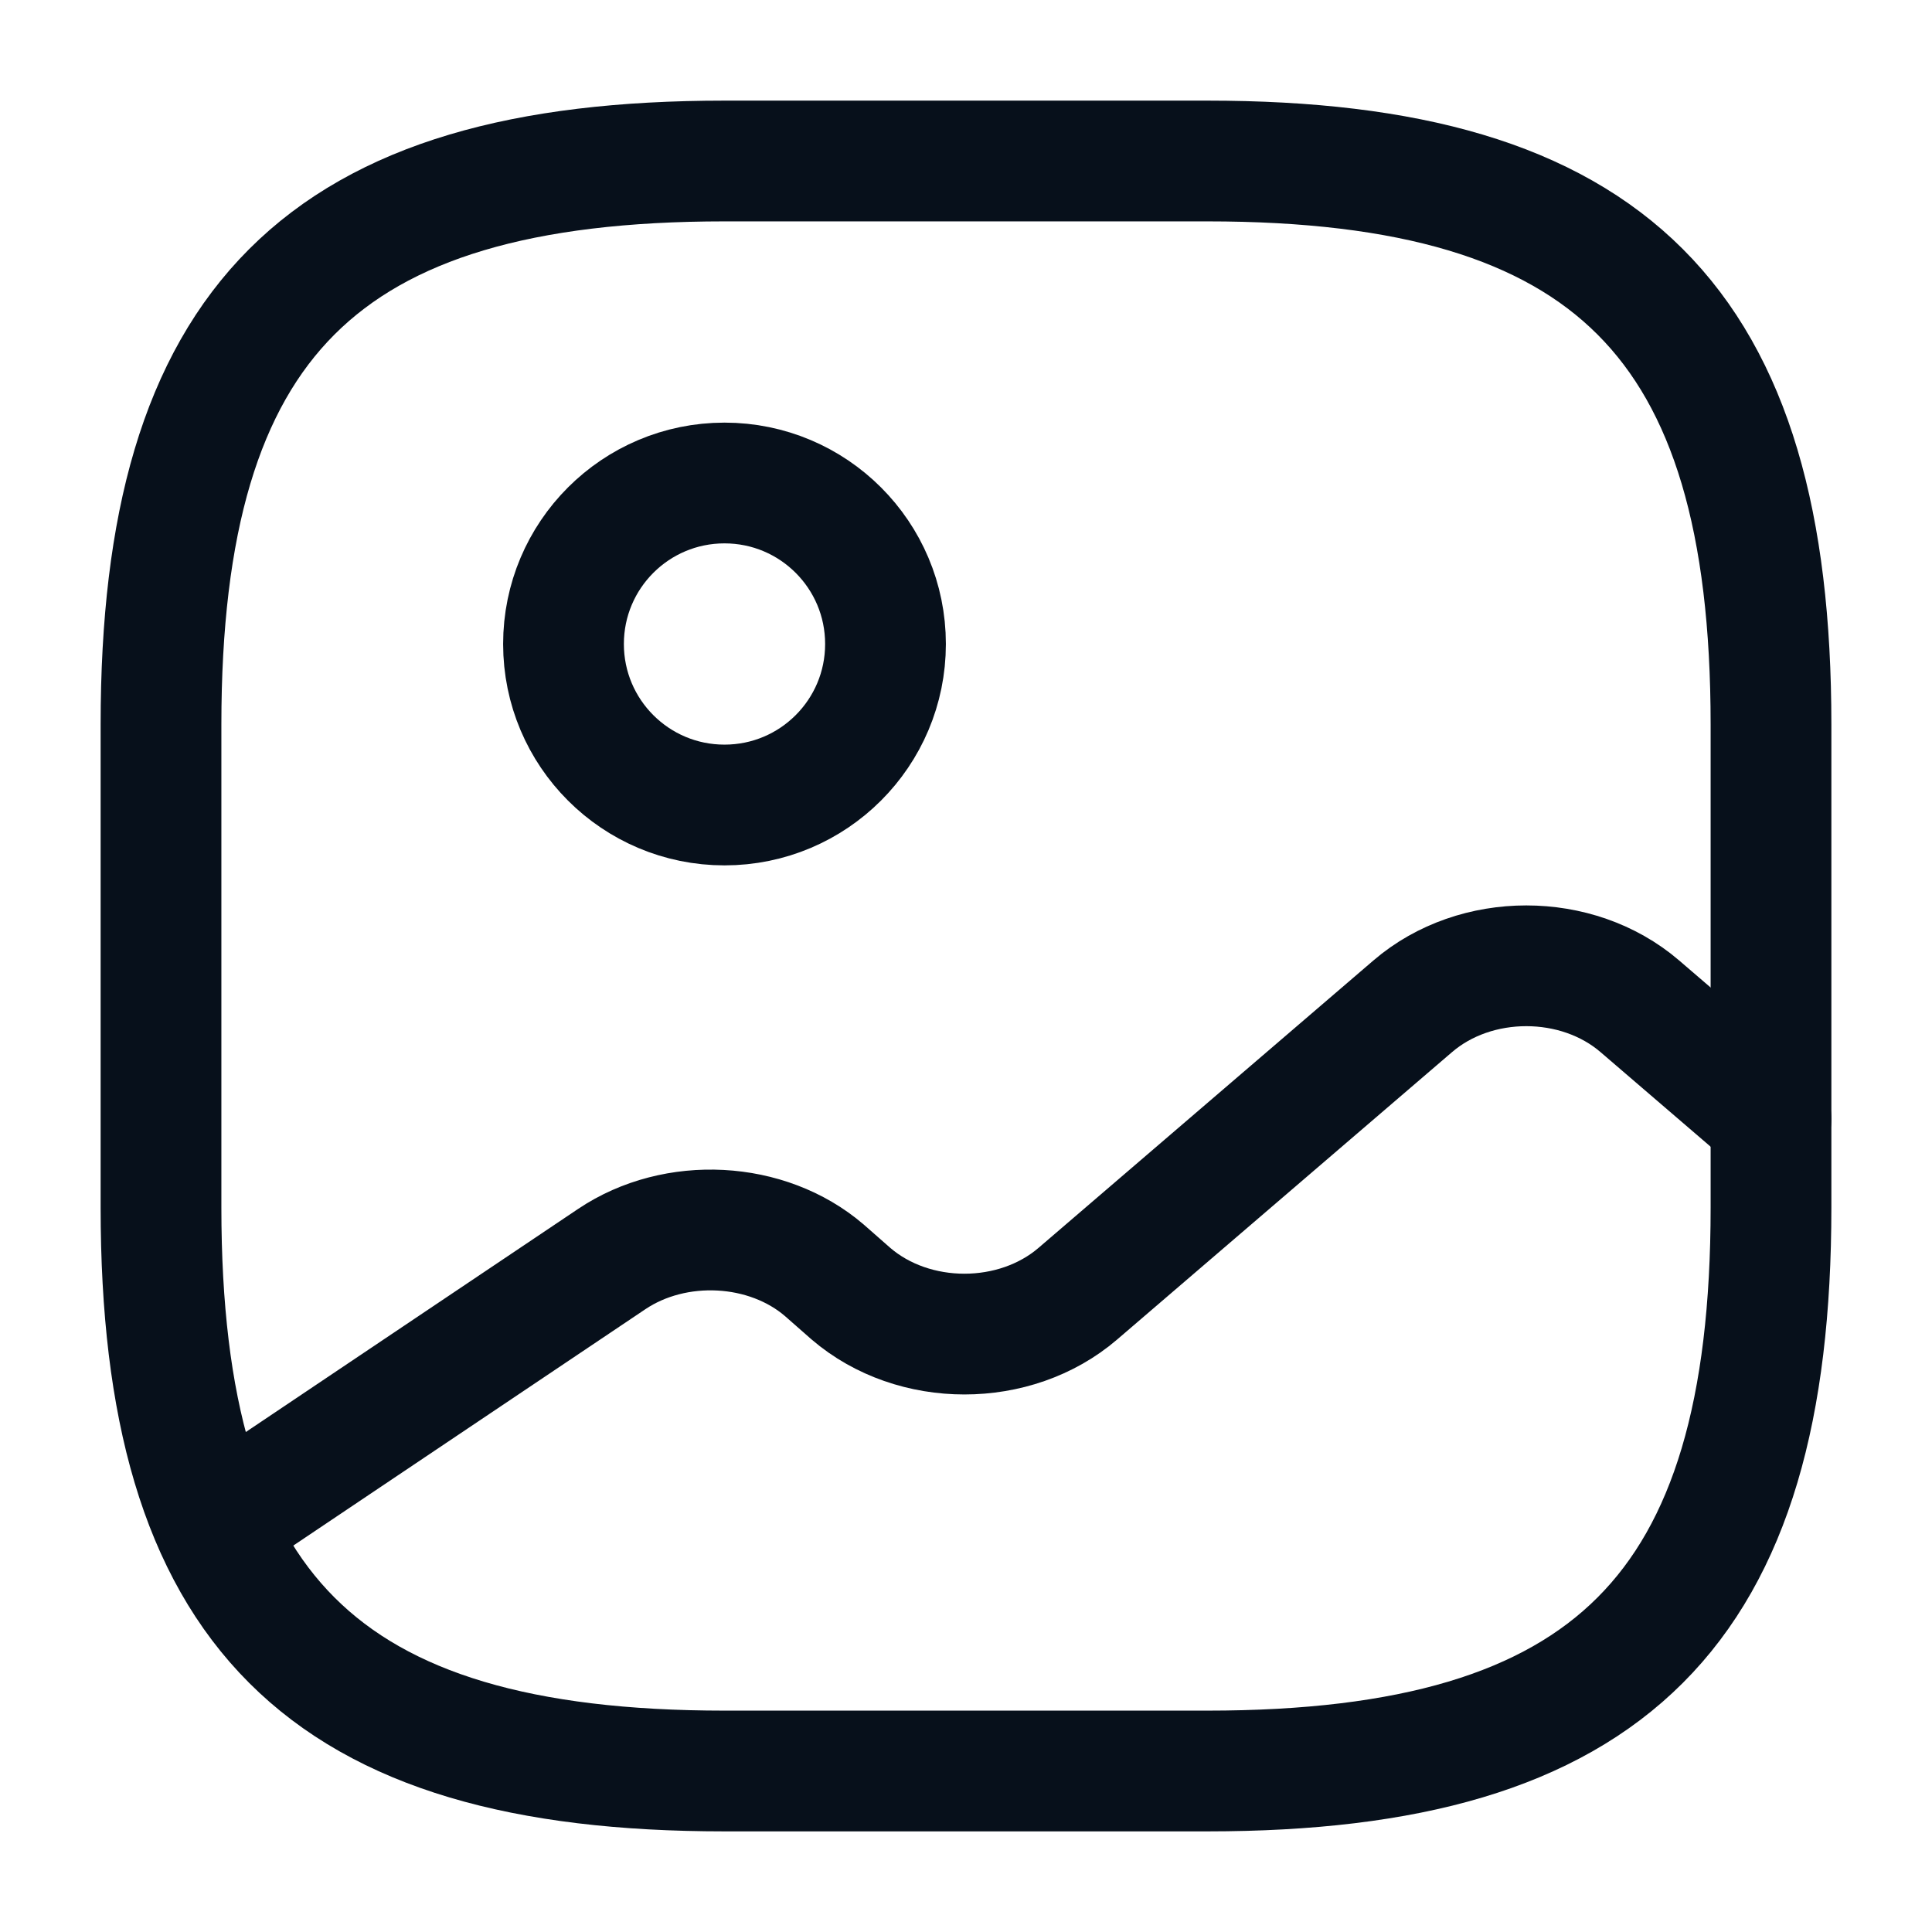
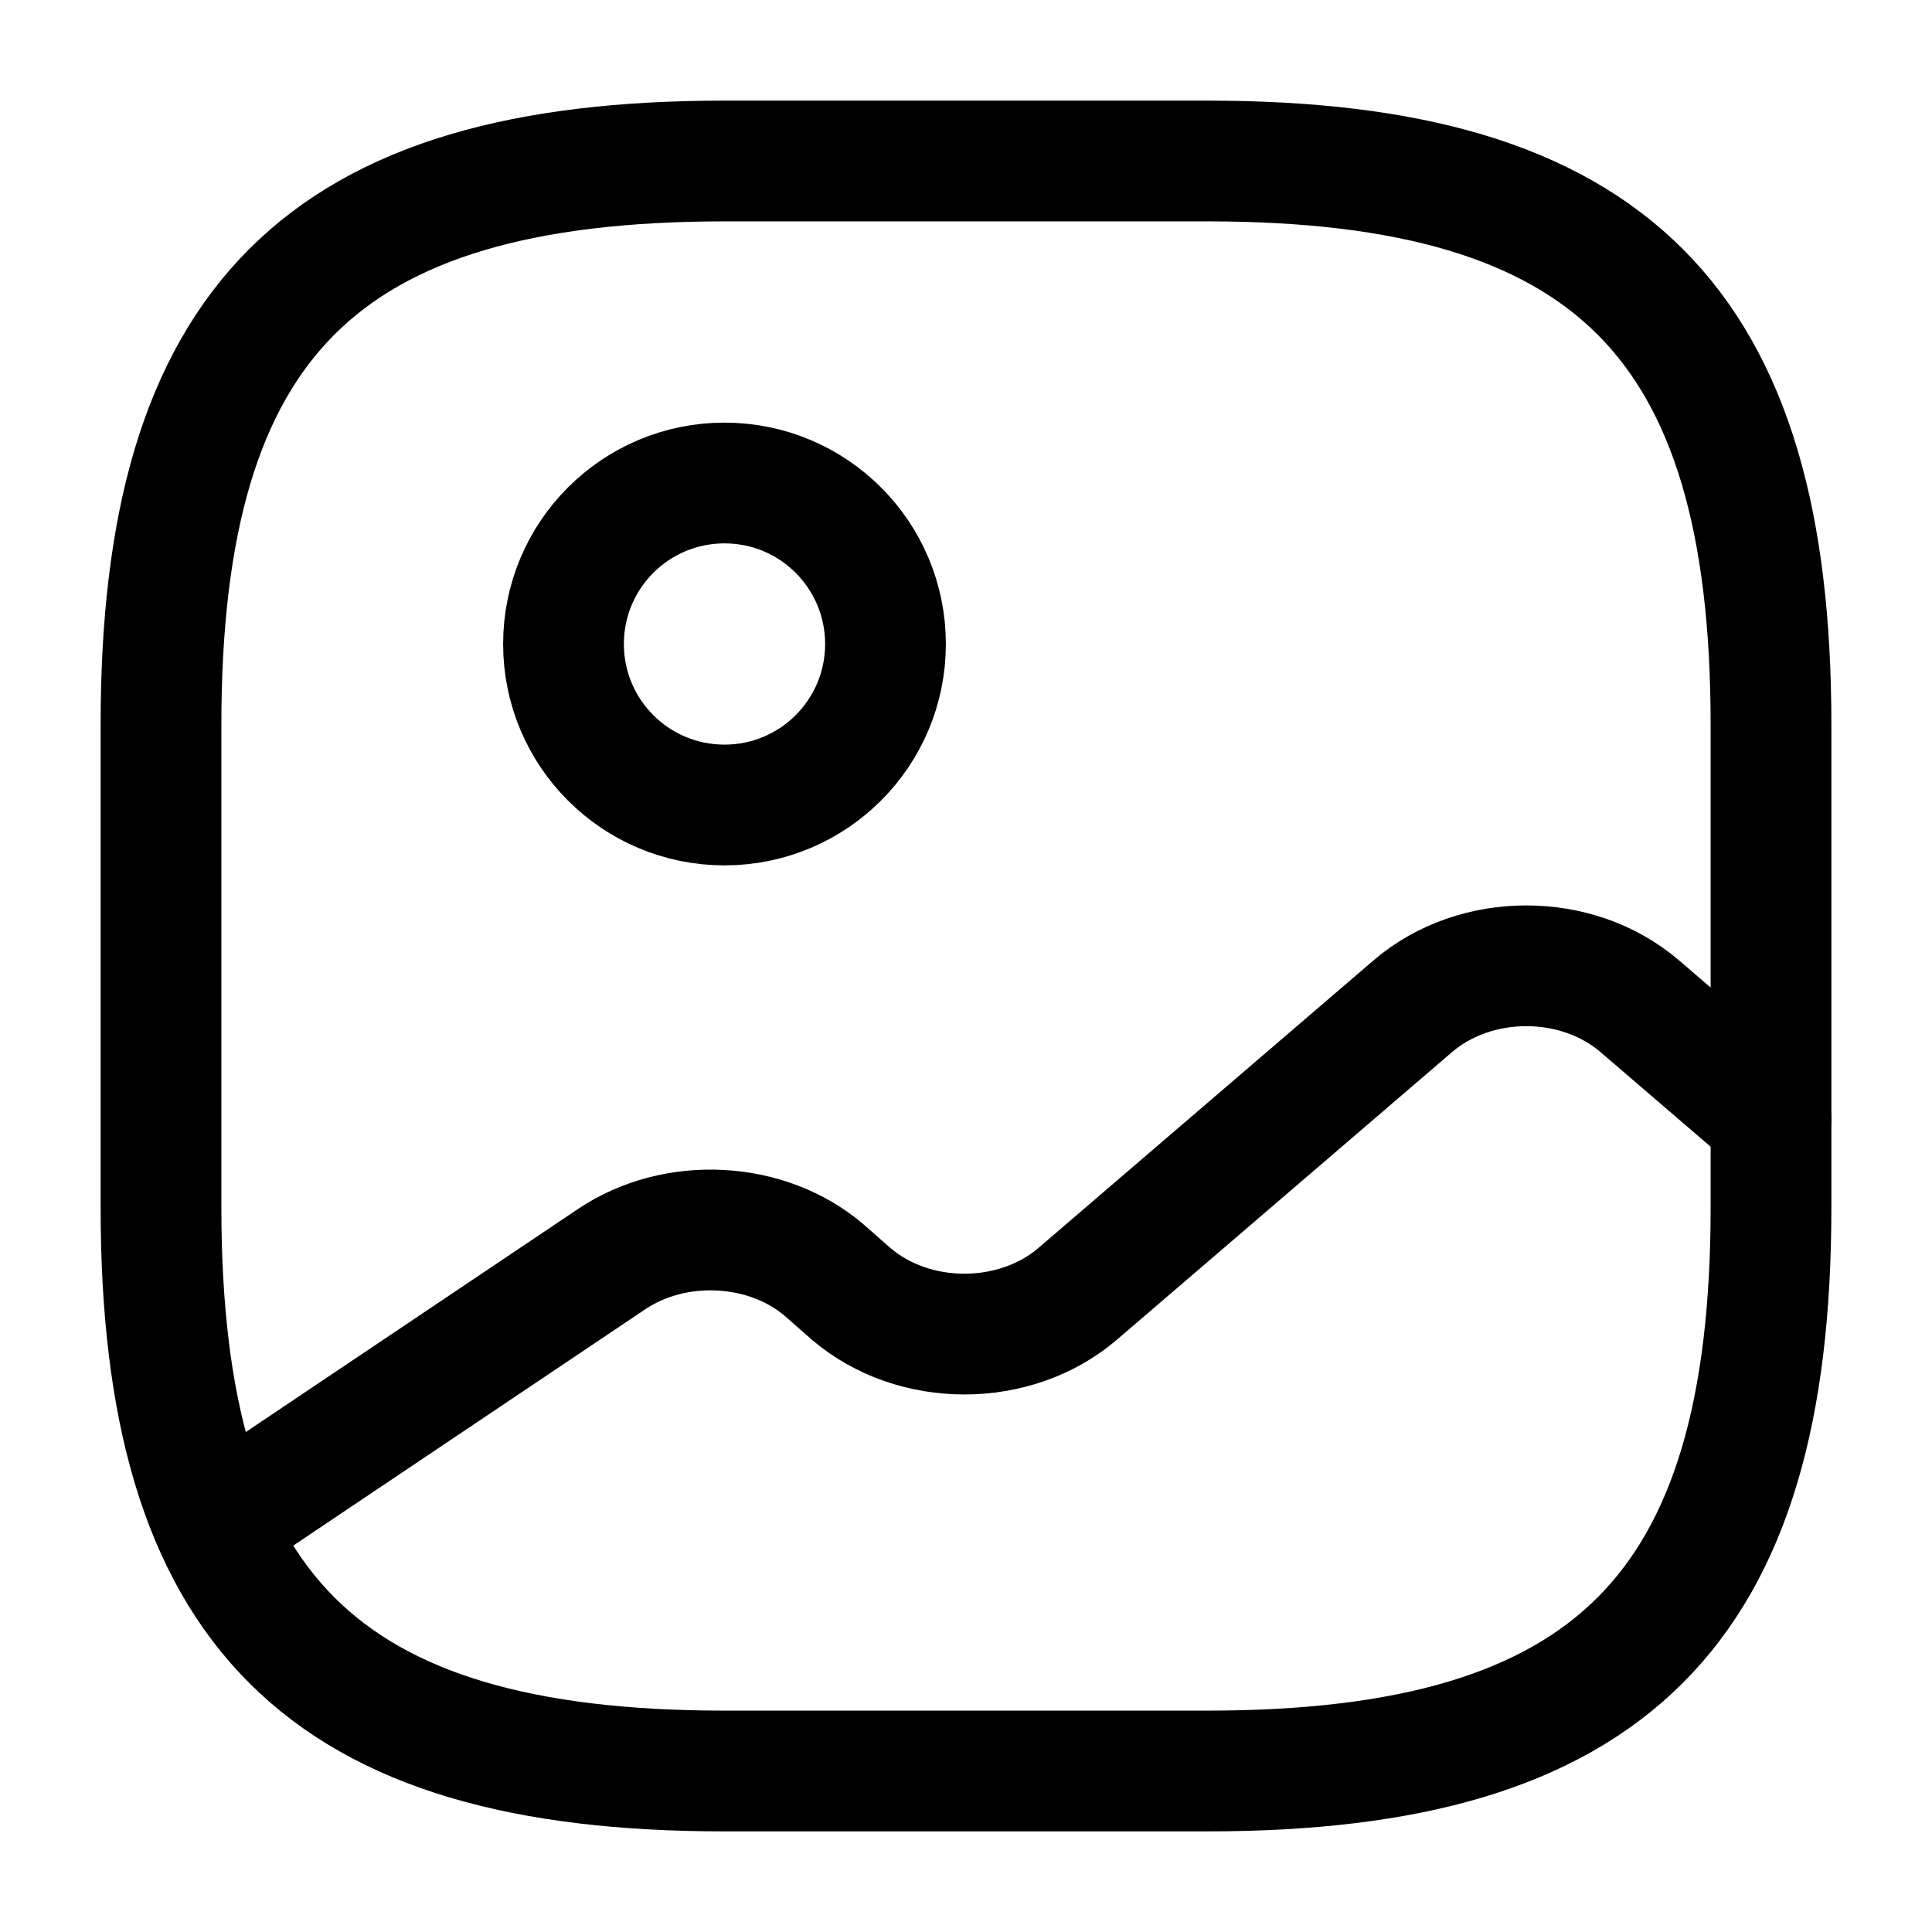
- <svg xmlns="http://www.w3.org/2000/svg" fill="none" height="24" viewBox="0 0 24 24" width="24">
-   <g stroke="#07101b" stroke-linecap="round" stroke-linejoin="round" stroke-width="1.5">
-     <path d="m9 22h6c5 0 7-2 7-7v-6c0-5-2-7-7-7h-6c-5 0-7 2-7 7v6c0 5 2 7 7 7z" />
-     <path d="m9 10c1.105 0 2-.895 2-2s-.895-2-2-2c-1.105 0-2 .895-2 2s.895 2 2 2z" />
-     <path d="m2.67 18.95 4.93-3.31c.79-.53 1.93-.47 2.64.14l.33.29c.78.67 2.04.67 2.82 0l4.16-3.57c.78-.67 2.04-.67 2.82 0l1.63 1.4" />
-   </g>
+ <svg xmlns="http://www.w3.org/2000/svg" width="24" height="24" viewBox="0 0 24 24" fill="none">
+   <path stroke="currentColor" d="M9 22H15C20 22 22 20 22 15V9C22 4 20 2 15 2H9C4 2 2 4 2 9V15C2 20 4 22 9 22Z" stroke-width="1.5" stroke-linecap="round" stroke-linejoin="round" />
+   <path stroke="currentColor" d="M9 10C10.105 10 11 9.105 11 8C11 6.895 10.105 6 9 6C7.895 6 7 6.895 7 8C7 9.105 7.895 10 9 10Z" stroke-width="1.5" stroke-linecap="round" stroke-linejoin="round" />
+   <path stroke="currentColor" d="M2.67 18.95L7.6 15.64C8.39 15.11 9.53 15.17 10.24 15.78L10.57 16.07C11.35 16.74 12.61 16.74 13.39 16.07L17.55 12.5C18.33 11.83 19.59 11.83 20.37 12.5L22 13.9" stroke-width="1.5" stroke-linecap="round" stroke-linejoin="round" />
</svg>
